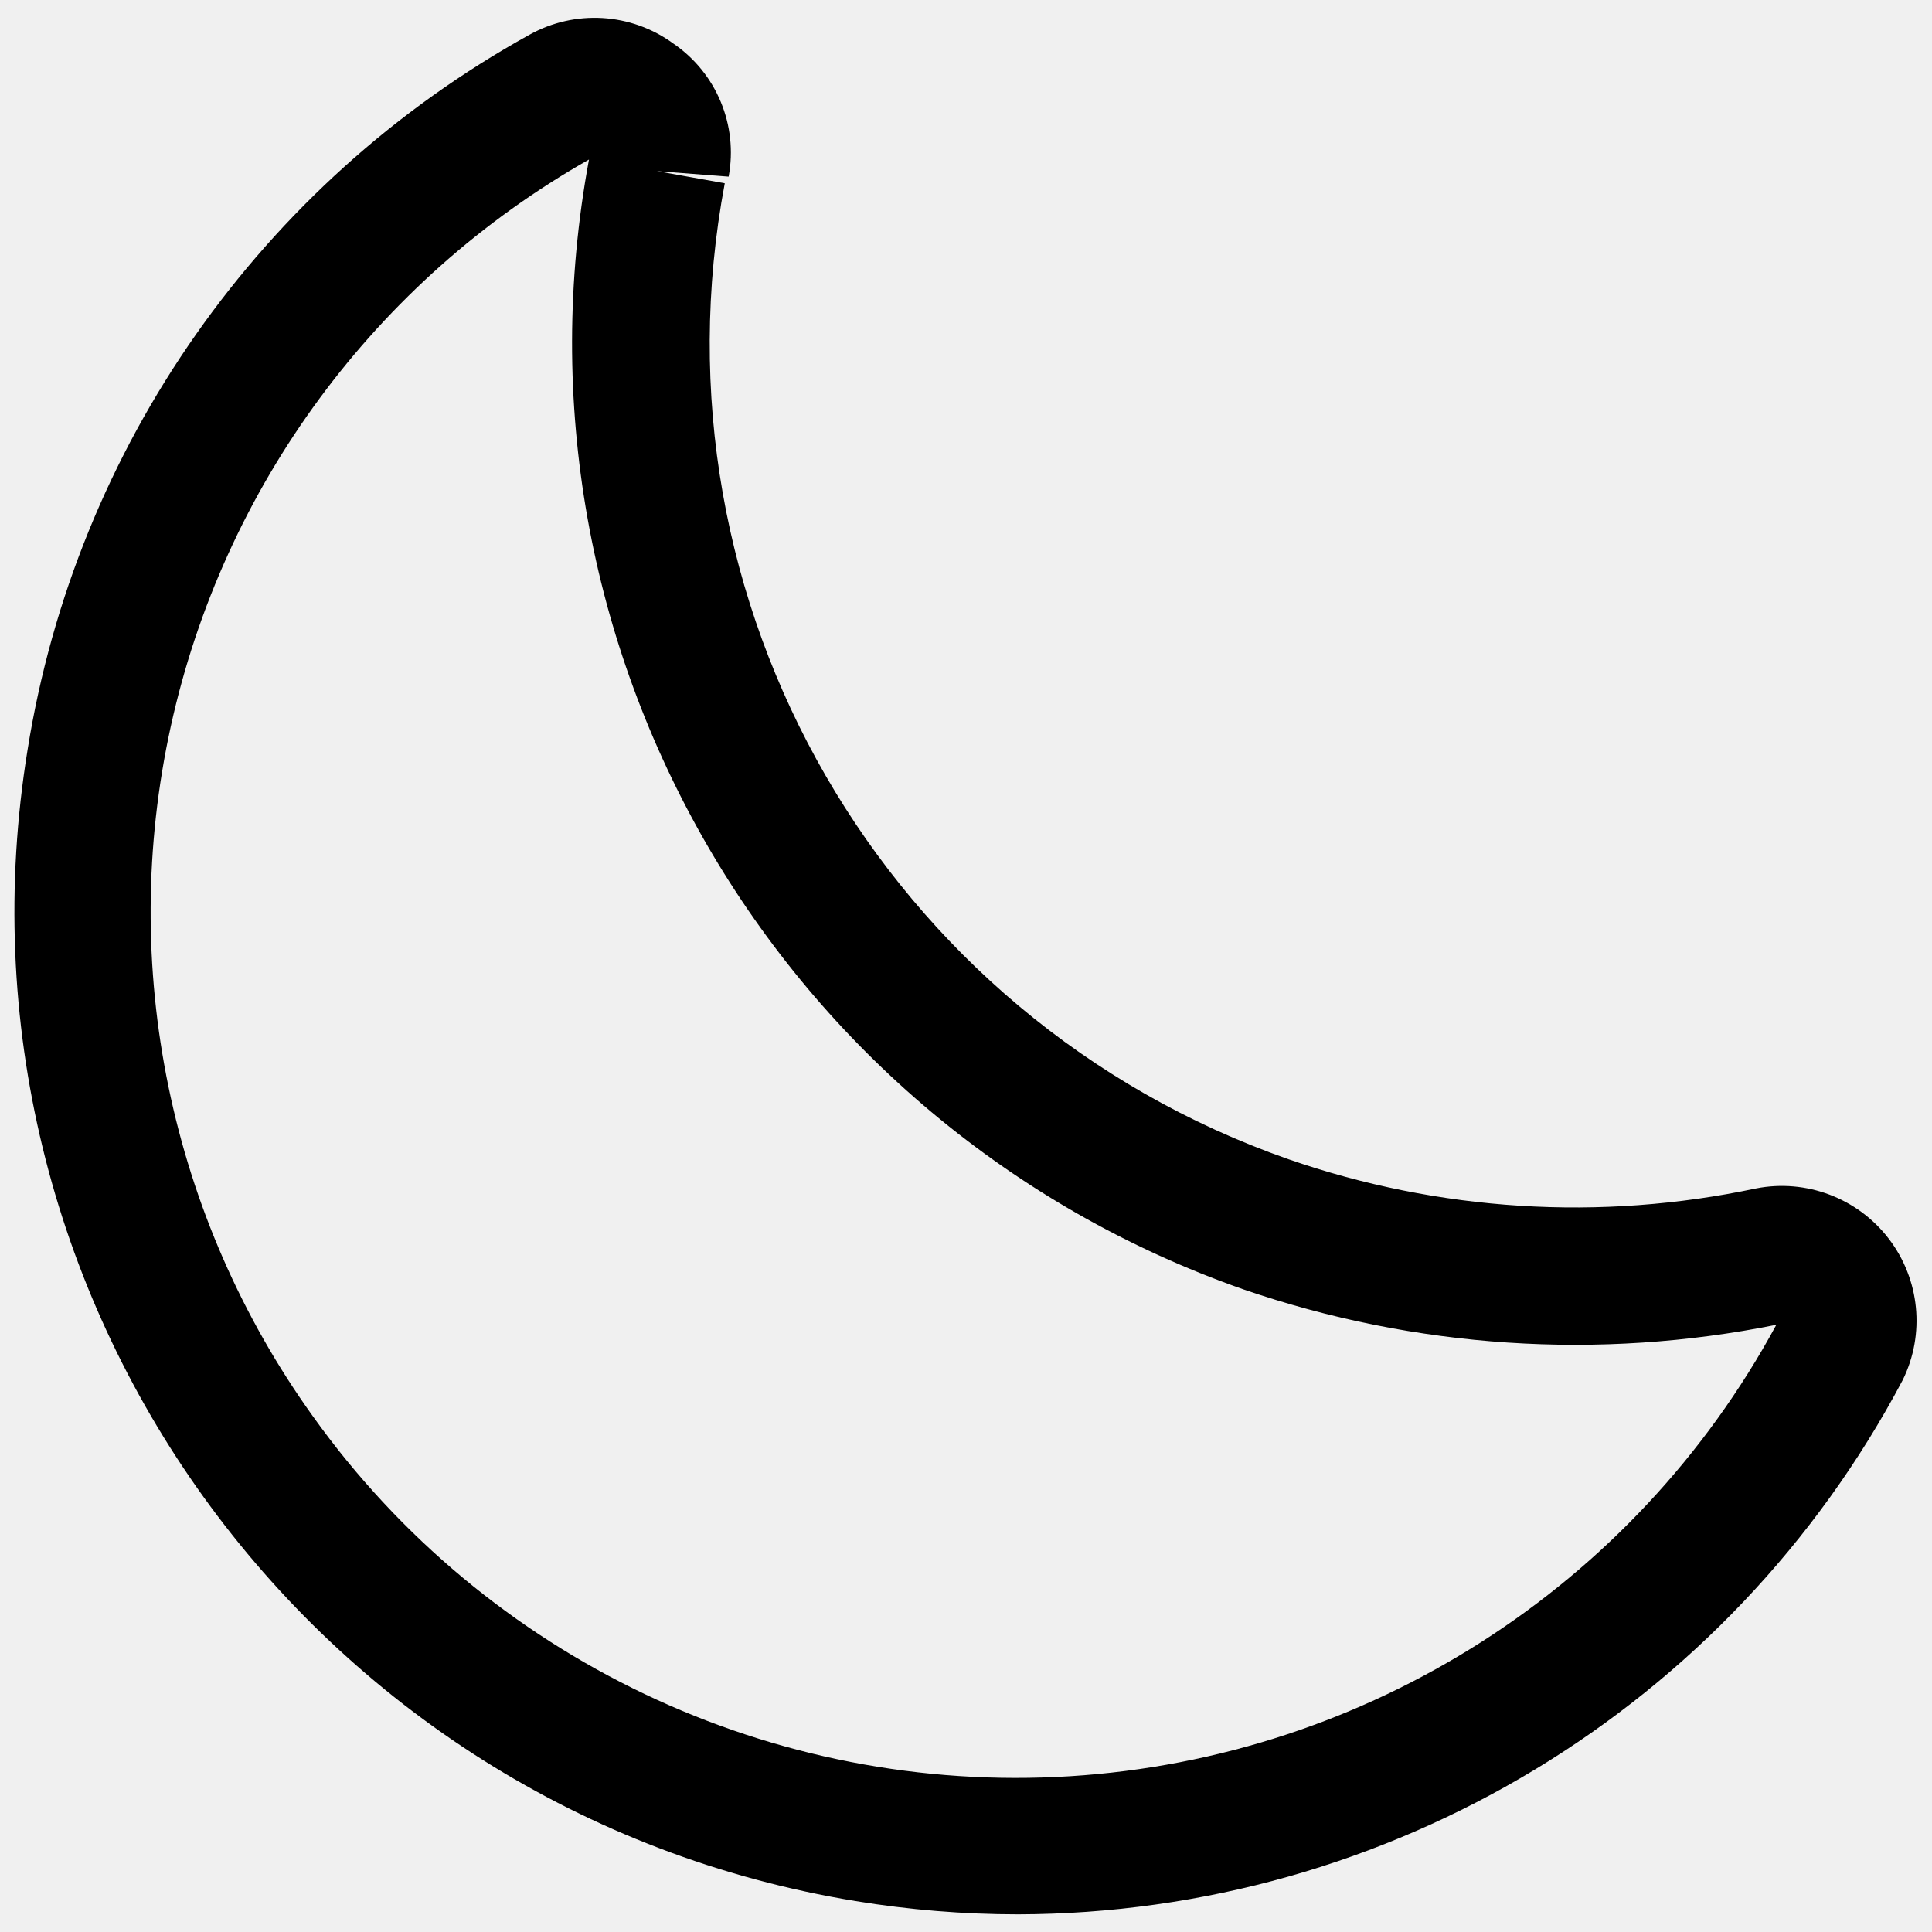
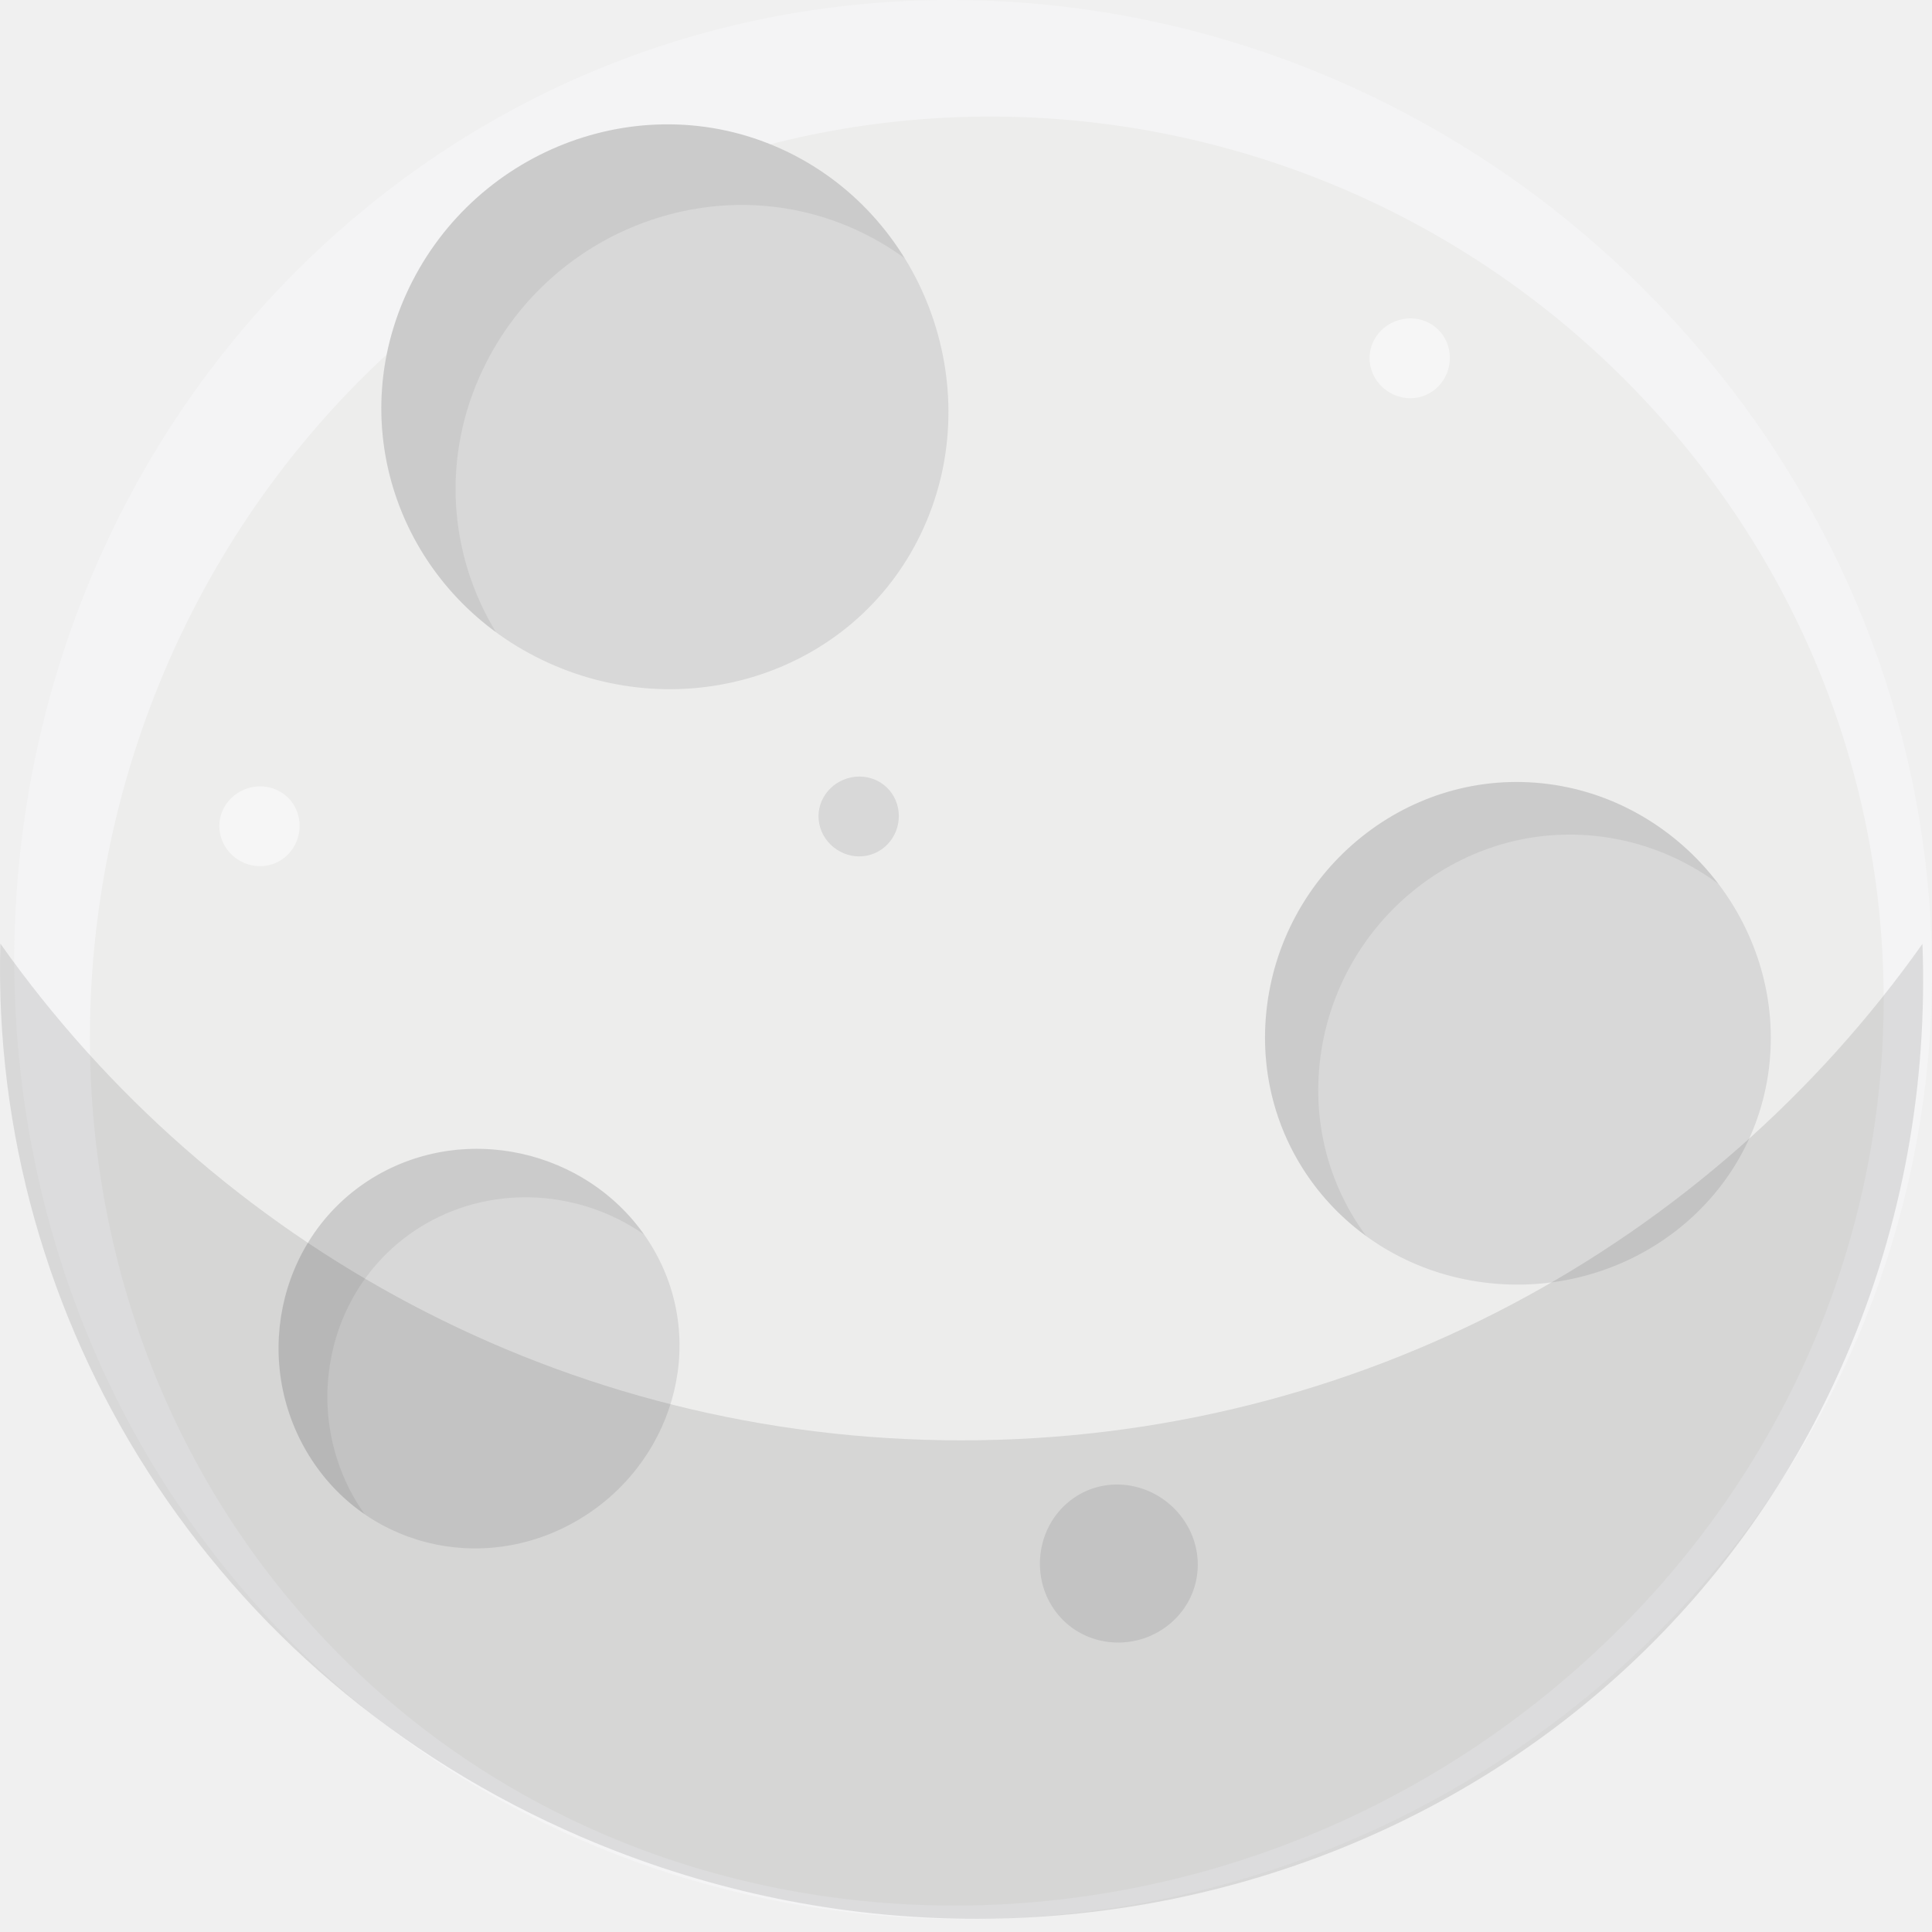
- <svg xmlns="http://www.w3.org/2000/svg" fill="#000000" width="800px" height="800px" viewBox="0 0 35 35" data-name="Layer 2" id="Layer_2">
-   <path d="M18.44,34.68a18.22,18.22,0,0,1-2.94-.24,18.18,18.18,0,0,1-15-20.86A18.06,18.06,0,0,1,9.59.63,2.42,2.42,0,0,1,12.2.79a2.39,2.39,0,0,1,1,2.41L11.9,3.1l1.23.22A15.66,15.66,0,0,0,23.34,21h0a15.82,15.82,0,0,0,8.47.53A2.44,2.44,0,0,1,34.47,25,18.18,18.18,0,0,1,18.44,34.68ZM10.67,2.89a15.67,15.67,0,0,0-5,22.77A15.66,15.66,0,0,0,32.18,24a18.49,18.49,0,0,1-9.65-.64A18.18,18.18,0,0,1,10.67,2.89Z" />
+ <svg xmlns="http://www.w3.org/2000/svg" height="800px" width="800px" version="1.1" id="_x34_" viewBox="0 0 512 512" xml:space="preserve">
+   <g>
+     <g>
+       <path style="fill:#F4F4F5;" d="M426.655,444.491c-85.064,74.278-206.9,83.839-299.319,29.581    c-22.308-13.074-42.982-29.907-60.958-50.499C56,411.723,46.93,399.058,39.085,385.82C15.143,345.045,3.539,298.958,3.784,252.953    c0.49-71.582,29.989-142.754,87.026-192.6C138.776,18.433,197.855-1.096,256.69,0.047c45.597,0.817,91.03,13.973,131.069,38.733    c22.063,13.564,42.41,30.724,60.305,51.153c9.724,11.114,18.386,22.799,25.822,34.974    C537.623,227.785,521.117,361.878,426.655,444.491z" />
+       <path style="fill:#EDEDEC;" d="M107.7,89.244c99.915-87.35,248.817-74.175,333.815,23.051    c84.998,97.226,75.388,243.379-24.528,330.729c-99.915,87.35-251.727,82.317-336.725-14.908S7.784,176.594,107.7,89.244z" />
+       <g>
+         <path style="fill:#D8D8D8;" d="M244.029,141.49c-17.92,37.27-63.032,51.341-100.302,33.421     c-37.27-17.92-53.234-61.357-35.315-98.627c17.92-37.27,62.835-54.046,100.105-36.126     C245.787,58.078,261.948,104.22,244.029,141.49z" />
+         <path style="opacity:0.06;fill:#040000;" d="M128.086,97.65c17.92-37.27,62.835-54.046,100.105-36.126     c4.127,1.984,7.994,4.316,11.586,6.942c-7.335-11.909-17.95-21.909-31.26-28.308c-37.27-17.92-82.185-1.144-100.105,36.126     c-15.805,32.872-5.247,70.538,23.036,91.265C118.963,147.091,116.789,121.146,128.086,97.65z" />
+       </g>
+       <path style="fill:#D8D8D8;" d="M217.121,218.367c-1.17-5.733,2.71-11.178,8.442-12.348c5.733-1.17,11.248,2.359,12.418,8.091    c1.17,5.733-2.456,11.466-8.189,12.635C224.06,227.916,218.291,224.099,217.121,218.367z" />
+       <path style="opacity:0.5;fill:#FFFFFF;" d="M363.151,96.945c-1.17-5.733,2.71-11.178,8.442-12.348s11.248,2.359,12.418,8.091    c1.17,5.733-2.456,11.466-8.189,12.636C370.089,106.493,364.32,102.677,363.151,96.945z" />
+       <path style="fill:#D8D8D8;" d="M282.752,398.389c8.691-7.598,21.813-6.256,29.411,2.435c7.598,8.691,6.926,21.591-1.765,29.189    c-8.691,7.598-22.059,6.972-29.657-1.719C273.143,419.603,274.061,405.987,282.752,398.389z" />
+       <path style="opacity:0.5;fill:#FFFFFF;" d="M58.327,220.961c-1.17-5.733,2.71-11.178,8.442-12.348    c5.733-1.17,11.248,2.359,12.418,8.091s-2.456,11.466-8.189,12.636C65.265,230.51,59.496,226.694,58.327,220.961z" />
+       <path style="fill:#D8D8D8;" d="M468.947,281.701c-3.725,36.649-37.256,62.098-73.905,58.373    c-36.649-3.725-63.177-35.279-59.452-71.928c3.725-36.649,36.272-64.305,72.921-60.58    C445.16,211.292,472.673,245.052,468.947,281.701z" />
+       <g>
+         <path style="fill:#D8D8D8;" d="M173.239,331.136c14.631,25.328,4.867,57.294-20.461,71.925     c-25.328,14.631-57.07,6.642-71.701-18.686c-14.631-25.328-6.526-58.257,18.802-72.888     C125.206,296.855,158.608,305.808,173.239,331.136z" />
+         <path style="opacity:0.06;fill:#040000;" d="M112.818,324.329c18.464-10.666,41.21-8.787,57.855,2.82     c-15.693-22.238-46.847-29.497-70.794-15.663c-25.328,14.631-33.433,47.561-18.802,72.888c4.04,6.993,9.388,12.657,15.541,16.895     c-0.915-1.299-1.788-2.644-2.602-4.052C79.385,371.89,87.49,338.96,112.818,324.329z" />
+       </g>
+       <path style="opacity:0.06;fill:#040000;" d="M349.701,282.093c3.725-36.649,36.272-64.305,72.921-60.579    c12.217,1.242,23.415,5.824,32.783,12.735c-11.007-14.534-27.694-24.73-46.893-26.682c-36.649-3.725-69.196,23.93-72.921,60.579    c-2.465,24.247,8.316,46.261,26.506,59.464C352.777,315.06,347.969,299.128,349.701,282.093z" />
+     </g>
+     <path style="opacity:0.1;fill:#040000;" d="M254.81,381.707c-105.358,0-198.419-52.064-254.72-131.654   c-2.703,99.72,55.552,194.334,153.936,236.742c128.773,55.507,279.648,1.534,335.155-127.239   c15.267-35.419,21.657-72.747,20.288-109.416C453.162,329.68,360.13,381.707,254.81,381.707z" />
+   </g>
</svg>
